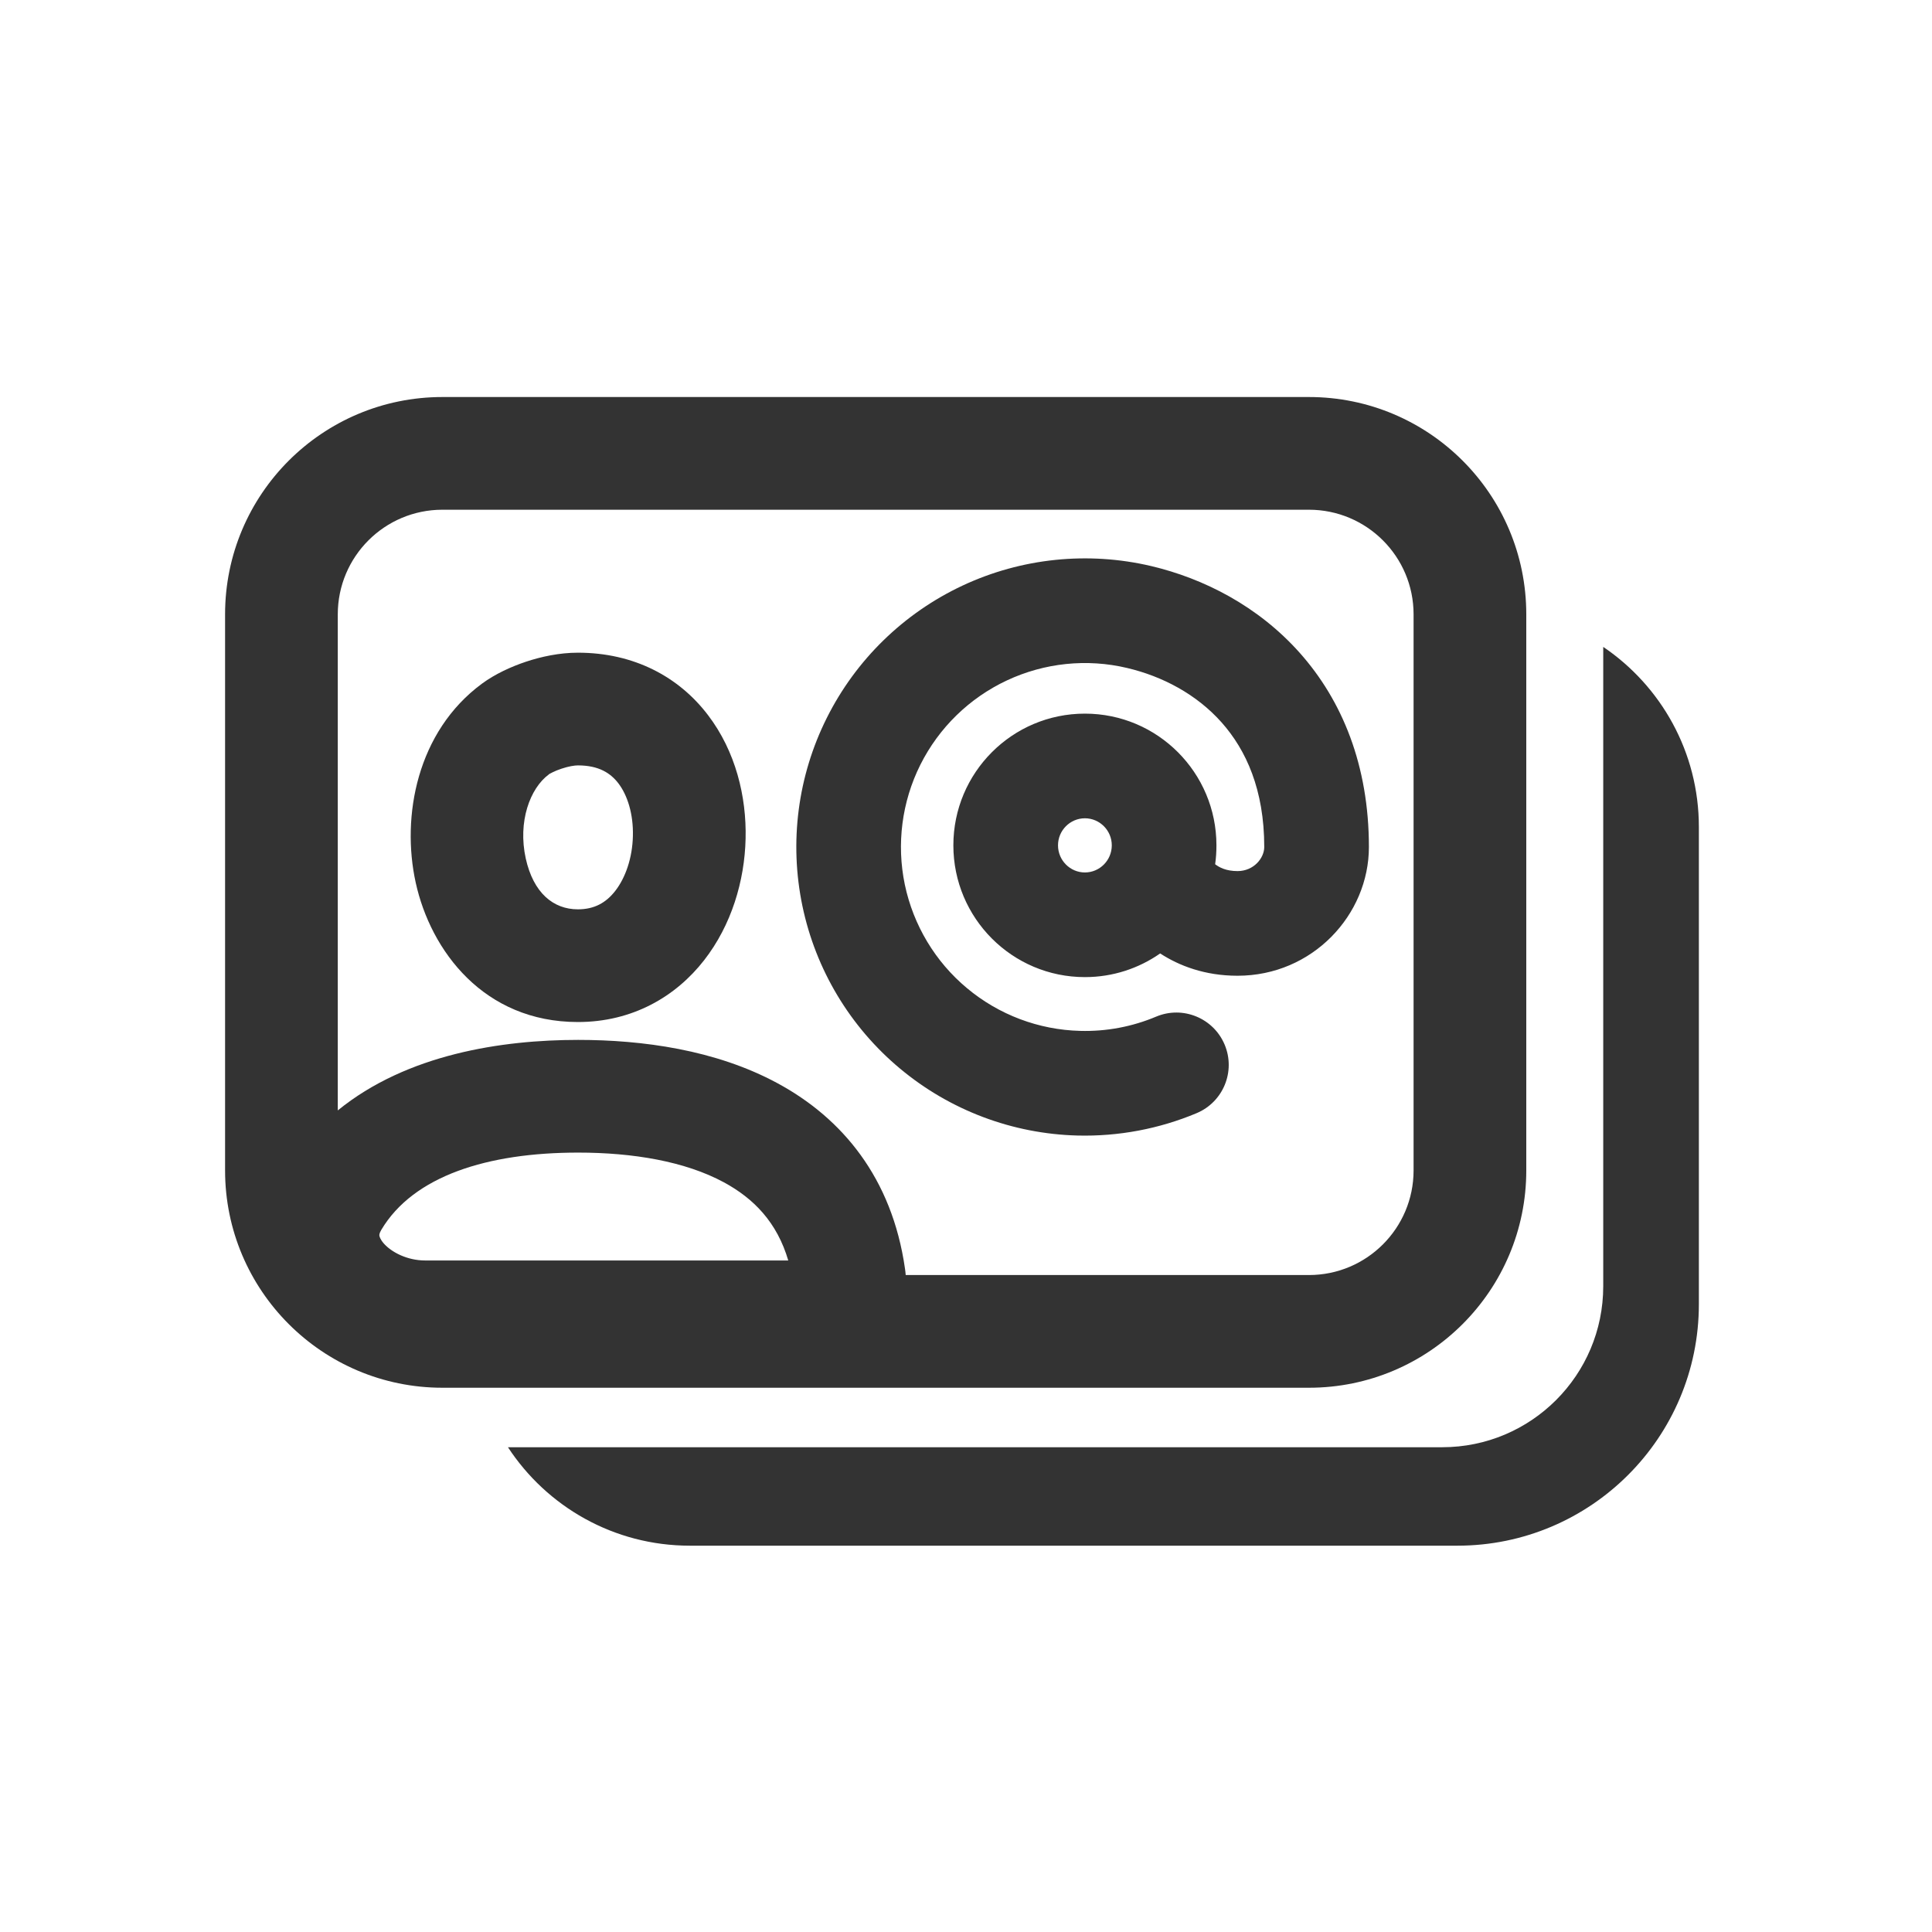
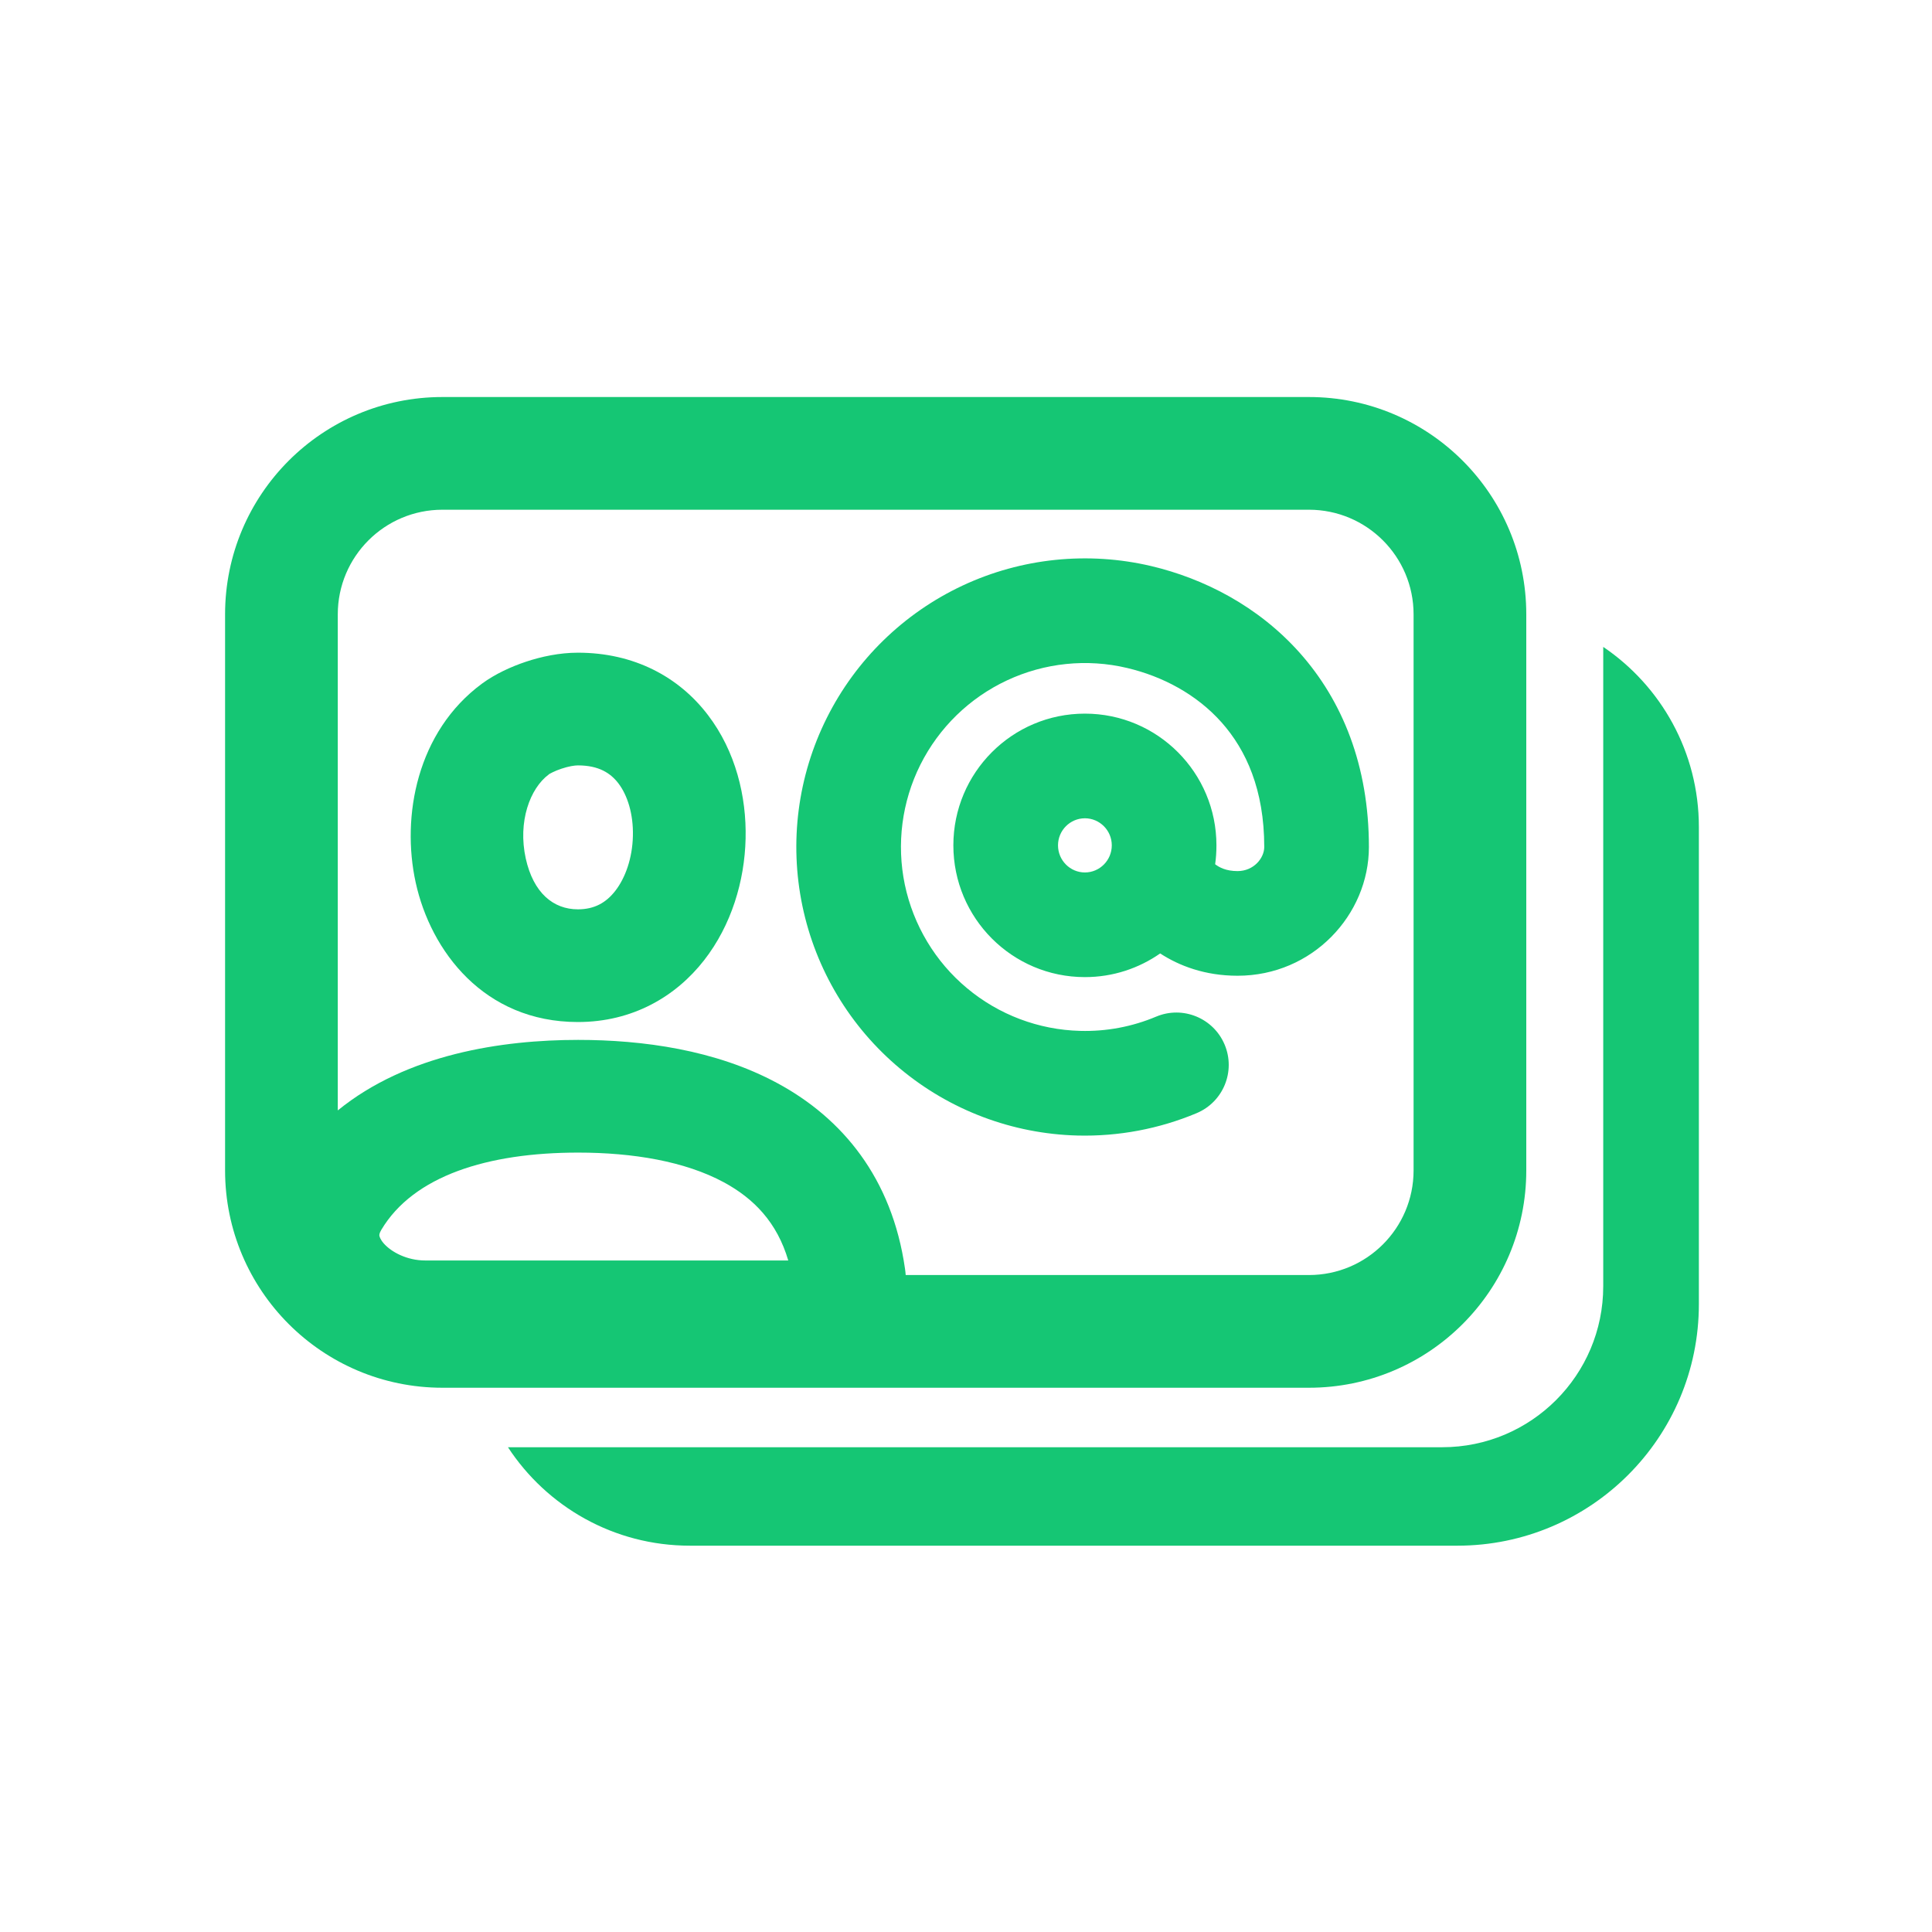
<svg xmlns="http://www.w3.org/2000/svg" width="24" height="24" viewBox="0 0 24 24" fill="none">
-   <path fill-rule="evenodd" clip-rule="evenodd" d="M14.301 7.032C13.515 6.847 12.689 6.932 11.958 7.274C11.226 7.617 10.632 8.196 10.271 8.918C9.909 9.641 9.803 10.464 9.968 11.255C10.133 12.045 10.56 12.757 11.18 13.274C11.8 13.792 12.577 14.085 13.384 14.106C13.895 14.119 14.4 14.023 14.865 13.828C15.196 13.689 15.352 13.308 15.213 12.977C15.074 12.646 14.693 12.49 14.362 12.629C14.065 12.754 13.744 12.815 13.418 12.806C12.903 12.793 12.408 12.606 12.013 12.276C11.618 11.947 11.346 11.493 11.24 10.989C11.135 10.485 11.203 9.96 11.433 9.5C11.664 9.039 12.043 8.67 12.509 8.452C12.975 8.234 13.501 8.179 14.002 8.298C14.439 8.401 14.864 8.624 15.175 8.974C15.479 9.316 15.705 9.81 15.705 10.522C15.705 10.658 15.576 10.821 15.373 10.821C15.229 10.821 15.145 10.774 15.095 10.736C15.106 10.659 15.111 10.581 15.111 10.501C15.111 9.599 14.381 8.865 13.477 8.865C12.573 8.865 11.843 9.599 11.843 10.501C11.843 11.404 12.573 12.138 13.477 12.138C13.825 12.138 14.147 12.029 14.412 11.844C14.647 11.997 14.967 12.121 15.373 12.121C16.305 12.121 17.005 11.364 17.005 10.522C17.005 9.508 16.673 8.702 16.146 8.11C15.628 7.528 14.952 7.186 14.301 7.032ZM13.143 10.501C13.143 10.315 13.294 10.165 13.477 10.165C13.66 10.165 13.811 10.315 13.811 10.501C13.811 10.688 13.66 10.838 13.477 10.838C13.294 10.838 13.143 10.688 13.143 10.501Z" fill="#333333" />
-   <path fill-rule="evenodd" clip-rule="evenodd" d="M6.534 8.22C6.723 8.157 6.95 8.108 7.179 8.108C7.877 8.108 8.434 8.409 8.794 8.882C9.138 9.332 9.275 9.896 9.262 10.419C9.25 10.942 9.087 11.492 8.747 11.928C8.395 12.38 7.857 12.696 7.179 12.696C6.011 12.696 5.35 11.812 5.164 10.964C4.983 10.141 5.18 9.087 5.988 8.492C6.15 8.373 6.348 8.282 6.534 8.22ZM6.821 9.617L6.818 9.62C6.583 9.793 6.431 10.208 6.531 10.664C6.626 11.093 6.874 11.296 7.179 11.296C7.385 11.296 7.529 11.213 7.643 11.067C7.769 10.905 7.856 10.659 7.862 10.385C7.869 10.111 7.794 9.878 7.682 9.731C7.586 9.606 7.441 9.508 7.179 9.508C7.138 9.508 7.064 9.519 6.975 9.549C6.933 9.563 6.896 9.578 6.866 9.593C6.852 9.6 6.84 9.606 6.831 9.611C6.827 9.614 6.823 9.616 6.821 9.617Z" fill="#333333" />
-   <path fill-rule="evenodd" clip-rule="evenodd" d="M2.796 7.632C2.796 6.14 4.005 4.932 5.496 4.932H16.26C17.751 4.932 18.96 6.14 18.96 7.632V14.539C18.96 16.03 17.751 17.239 16.26 17.239H5.496C4.005 17.239 2.796 16.03 2.796 14.539V7.632ZM5.496 6.332C4.778 6.332 4.196 6.914 4.196 7.632V13.794C5.057 13.093 6.239 12.918 7.182 12.918C7.979 12.918 8.889 13.04 9.658 13.456C10.462 13.89 11.081 14.633 11.242 15.759C11.246 15.786 11.249 15.812 11.251 15.839H16.26C16.978 15.839 17.56 15.257 17.56 14.539V7.632C17.56 6.914 16.978 6.332 16.26 6.332H5.496ZM4.737 15.277C5.136 14.608 6.055 14.318 7.182 14.318C7.864 14.318 8.511 14.427 8.992 14.687C9.365 14.889 9.653 15.185 9.792 15.658H5.281C5.058 15.658 4.862 15.555 4.766 15.445C4.723 15.395 4.714 15.36 4.713 15.349C4.712 15.345 4.709 15.324 4.737 15.277Z" fill="#333333" />
-   <path d="M8.57 19.201C7.624 19.201 6.792 18.715 6.31 17.978H17.916C19.02 17.978 19.916 17.083 19.916 15.978V8.036C20.633 8.522 21.104 9.342 21.104 10.273V16.201C21.104 17.858 19.76 19.201 18.104 19.201H8.57Z" fill="#333333" />
+   <path fill-rule="evenodd" clip-rule="evenodd" d="M14.301 7.032C13.515 6.847 12.689 6.932 11.958 7.274C11.226 7.617 10.632 8.196 10.271 8.918C9.909 9.641 9.803 10.464 9.968 11.255C10.133 12.045 10.56 12.757 11.18 13.274C11.8 13.792 12.577 14.085 13.384 14.106C13.895 14.119 14.4 14.023 14.865 13.828C15.196 13.689 15.352 13.308 15.213 12.977C15.074 12.646 14.693 12.49 14.362 12.629C14.065 12.754 13.744 12.815 13.418 12.806C12.903 12.793 12.408 12.606 12.013 12.276C11.618 11.947 11.346 11.493 11.24 10.989C11.135 10.485 11.203 9.96 11.433 9.5C11.664 9.039 12.043 8.67 12.509 8.452C12.975 8.234 13.501 8.179 14.002 8.298C14.439 8.401 14.864 8.624 15.175 8.974C15.479 9.316 15.705 9.81 15.705 10.522C15.705 10.658 15.576 10.821 15.373 10.821C15.229 10.821 15.145 10.774 15.095 10.736C15.106 10.659 15.111 10.581 15.111 10.501C15.111 9.599 14.381 8.865 13.477 8.865C12.573 8.865 11.843 9.599 11.843 10.501C11.843 11.404 12.573 12.138 13.477 12.138C13.825 12.138 14.147 12.029 14.412 11.844C14.647 11.997 14.967 12.121 15.373 12.121C16.305 12.121 17.005 11.364 17.005 10.522C17.005 9.508 16.673 8.702 16.146 8.11C15.628 7.528 14.952 7.186 14.301 7.032ZM13.143 10.501C13.143 10.315 13.294 10.165 13.477 10.165C13.66 10.165 13.811 10.315 13.811 10.501C13.811 10.688 13.66 10.838 13.477 10.838C13.294 10.838 13.143 10.688 13.143 10.501Z" fill="#15C674" />
+   <path fill-rule="evenodd" clip-rule="evenodd" d="M6.534 8.22C6.723 8.157 6.95 8.108 7.179 8.108C7.877 8.108 8.434 8.409 8.794 8.882C9.138 9.332 9.275 9.896 9.262 10.419C9.25 10.942 9.087 11.492 8.747 11.928C8.395 12.38 7.857 12.696 7.179 12.696C6.011 12.696 5.35 11.812 5.164 10.964C4.983 10.141 5.18 9.087 5.988 8.492C6.15 8.373 6.348 8.282 6.534 8.22ZM6.821 9.617L6.818 9.62C6.583 9.793 6.431 10.208 6.531 10.664C6.626 11.093 6.874 11.296 7.179 11.296C7.385 11.296 7.529 11.213 7.643 11.067C7.769 10.905 7.856 10.659 7.862 10.385C7.869 10.111 7.794 9.878 7.682 9.731C7.586 9.606 7.441 9.508 7.179 9.508C7.138 9.508 7.064 9.519 6.975 9.549C6.933 9.563 6.896 9.578 6.866 9.593C6.852 9.6 6.84 9.606 6.831 9.611C6.827 9.614 6.823 9.616 6.821 9.617Z" fill="#15C674" />
+   <path fill-rule="evenodd" clip-rule="evenodd" d="M2.796 7.632C2.796 6.14 4.005 4.932 5.496 4.932H16.26C17.751 4.932 18.96 6.14 18.96 7.632V14.539C18.96 16.03 17.751 17.239 16.26 17.239H5.496C4.005 17.239 2.796 16.03 2.796 14.539V7.632ZM5.496 6.332C4.778 6.332 4.196 6.914 4.196 7.632V13.794C5.057 13.093 6.239 12.918 7.182 12.918C7.979 12.918 8.889 13.04 9.658 13.456C10.462 13.89 11.081 14.633 11.242 15.759C11.246 15.786 11.249 15.812 11.251 15.839H16.26C16.978 15.839 17.56 15.257 17.56 14.539V7.632C17.56 6.914 16.978 6.332 16.26 6.332H5.496ZM4.737 15.277C5.136 14.608 6.055 14.318 7.182 14.318C7.864 14.318 8.511 14.427 8.992 14.687C9.365 14.889 9.653 15.185 9.792 15.658H5.281C5.058 15.658 4.862 15.555 4.766 15.445C4.723 15.395 4.714 15.36 4.713 15.349C4.712 15.345 4.709 15.324 4.737 15.277Z" fill="#15C674" />
+   <path d="M8.57 19.201C7.624 19.201 6.792 18.715 6.31 17.978H17.916C19.02 17.978 19.916 17.083 19.916 15.978V8.036C20.633 8.522 21.104 9.342 21.104 10.273V16.201C21.104 17.858 19.76 19.201 18.104 19.201H8.57Z" fill="#15C674" />
</svg>
